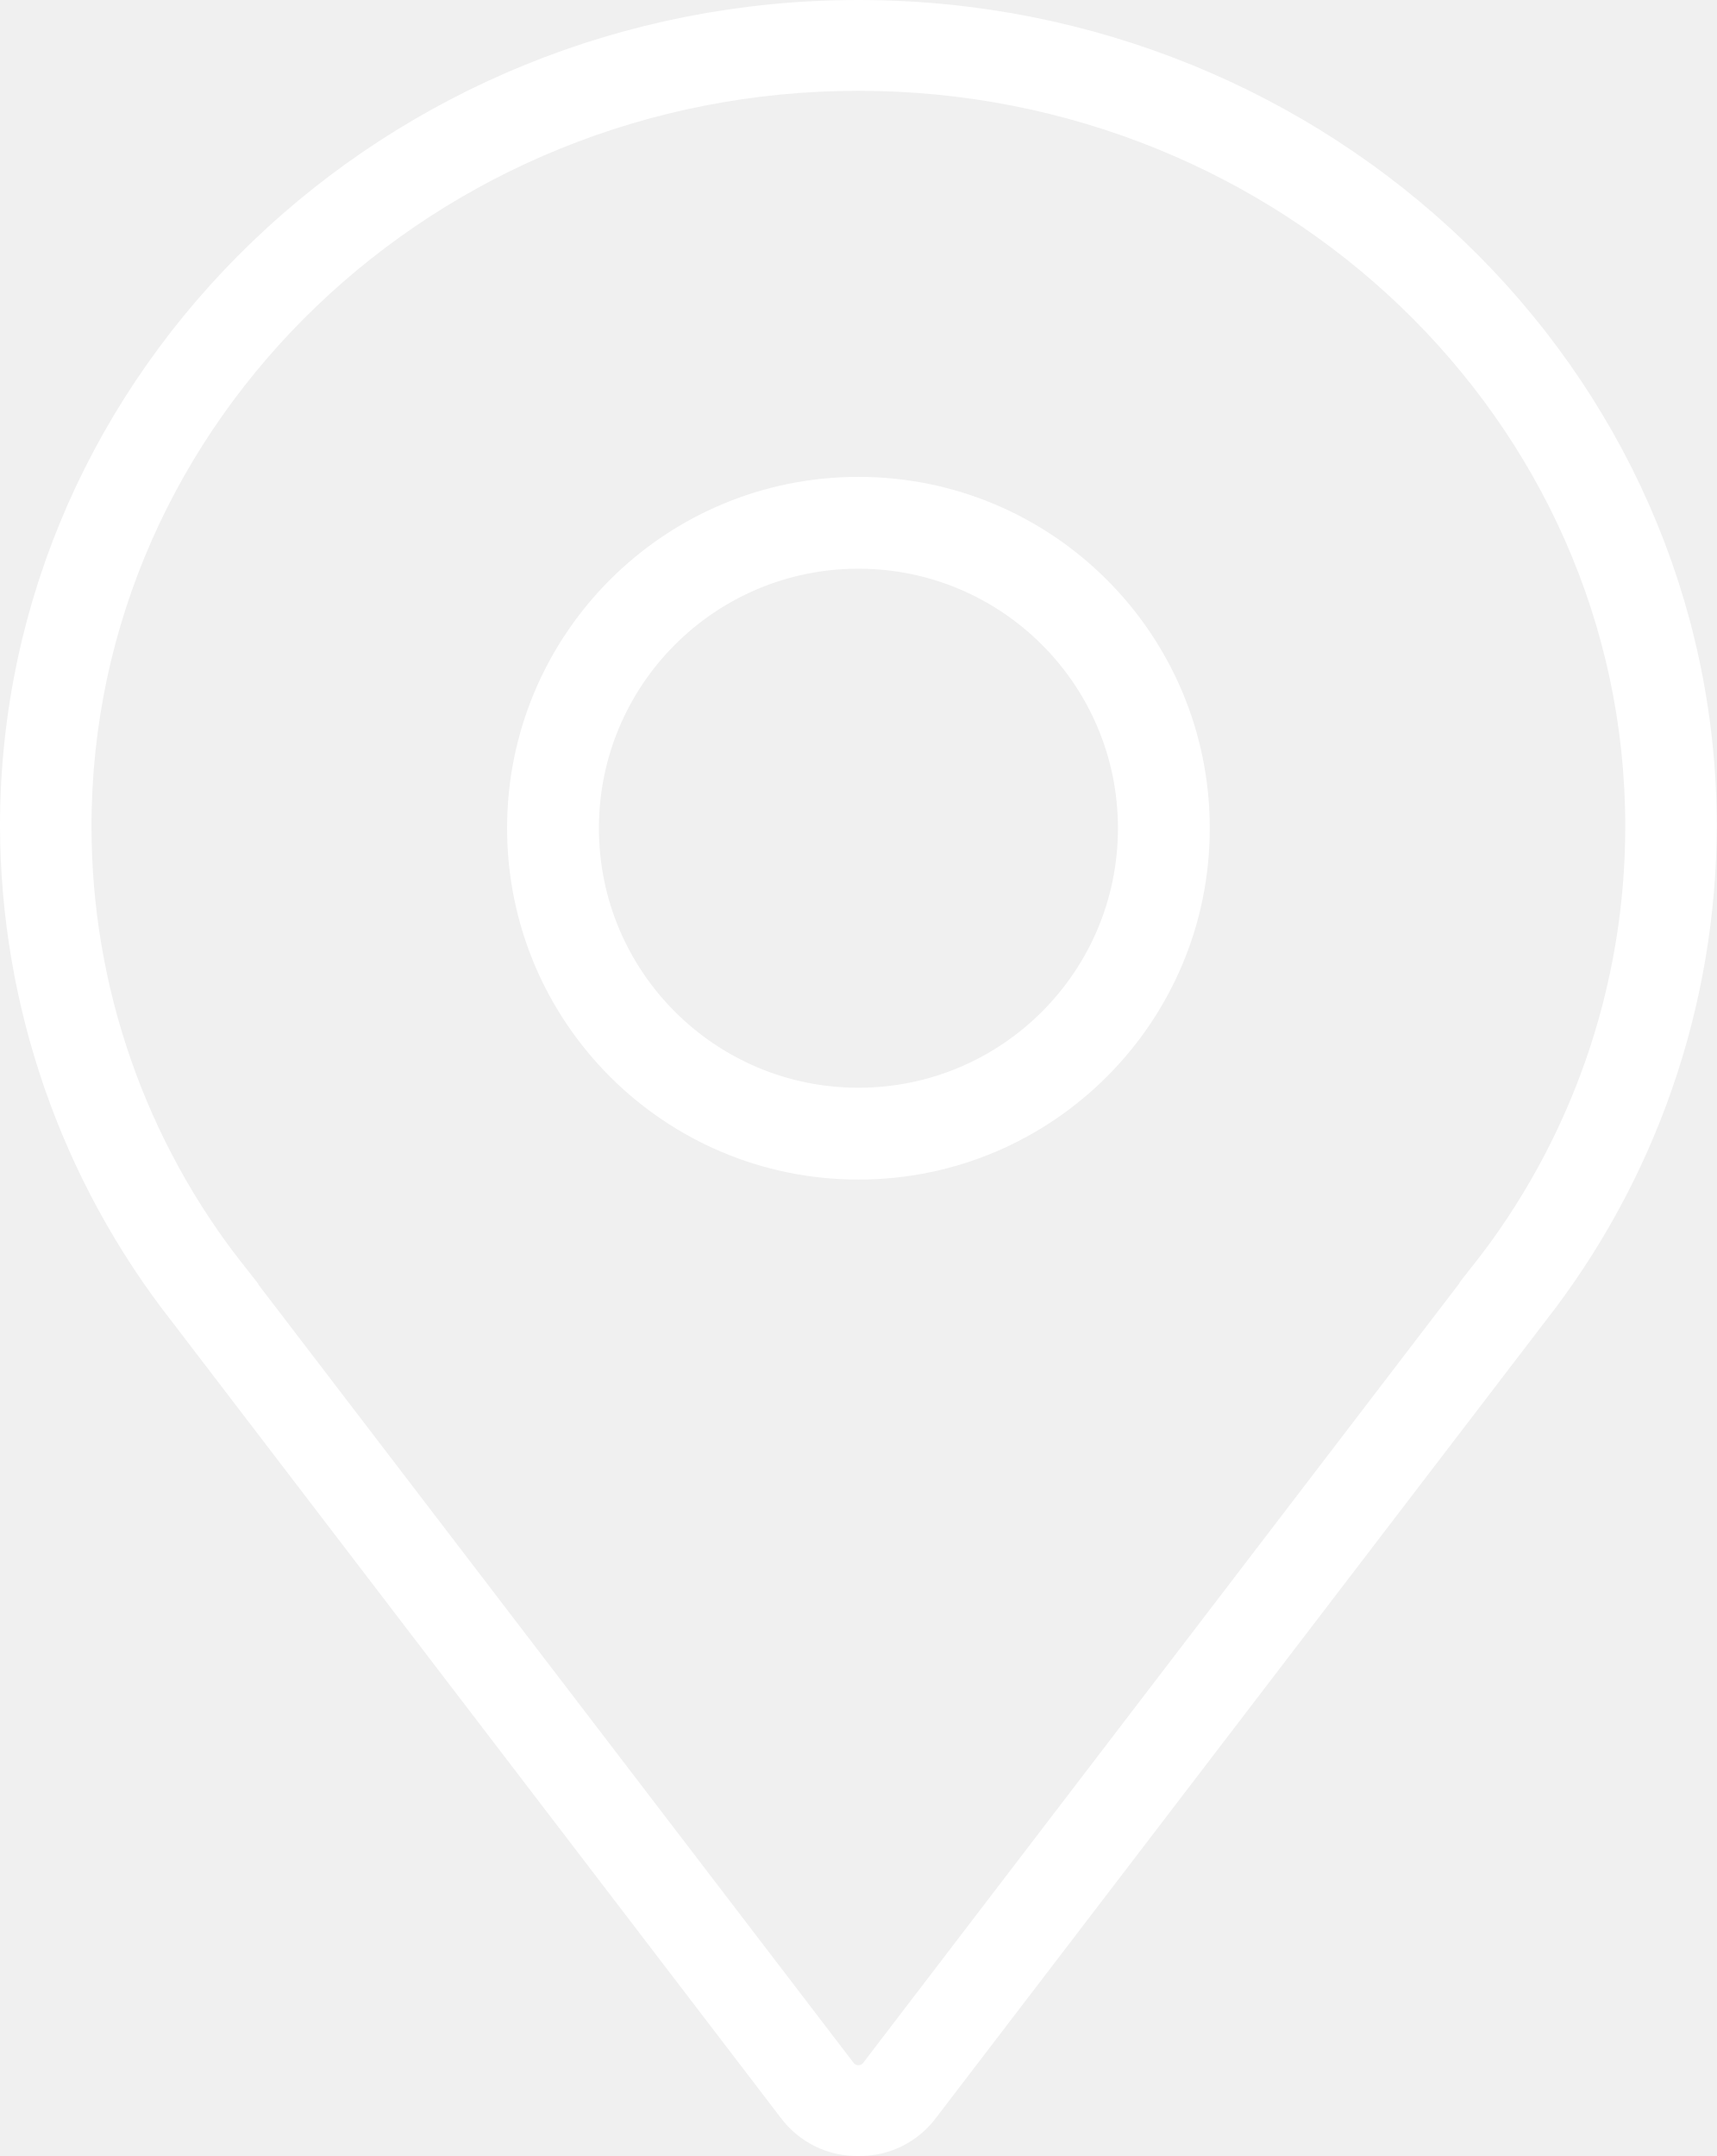
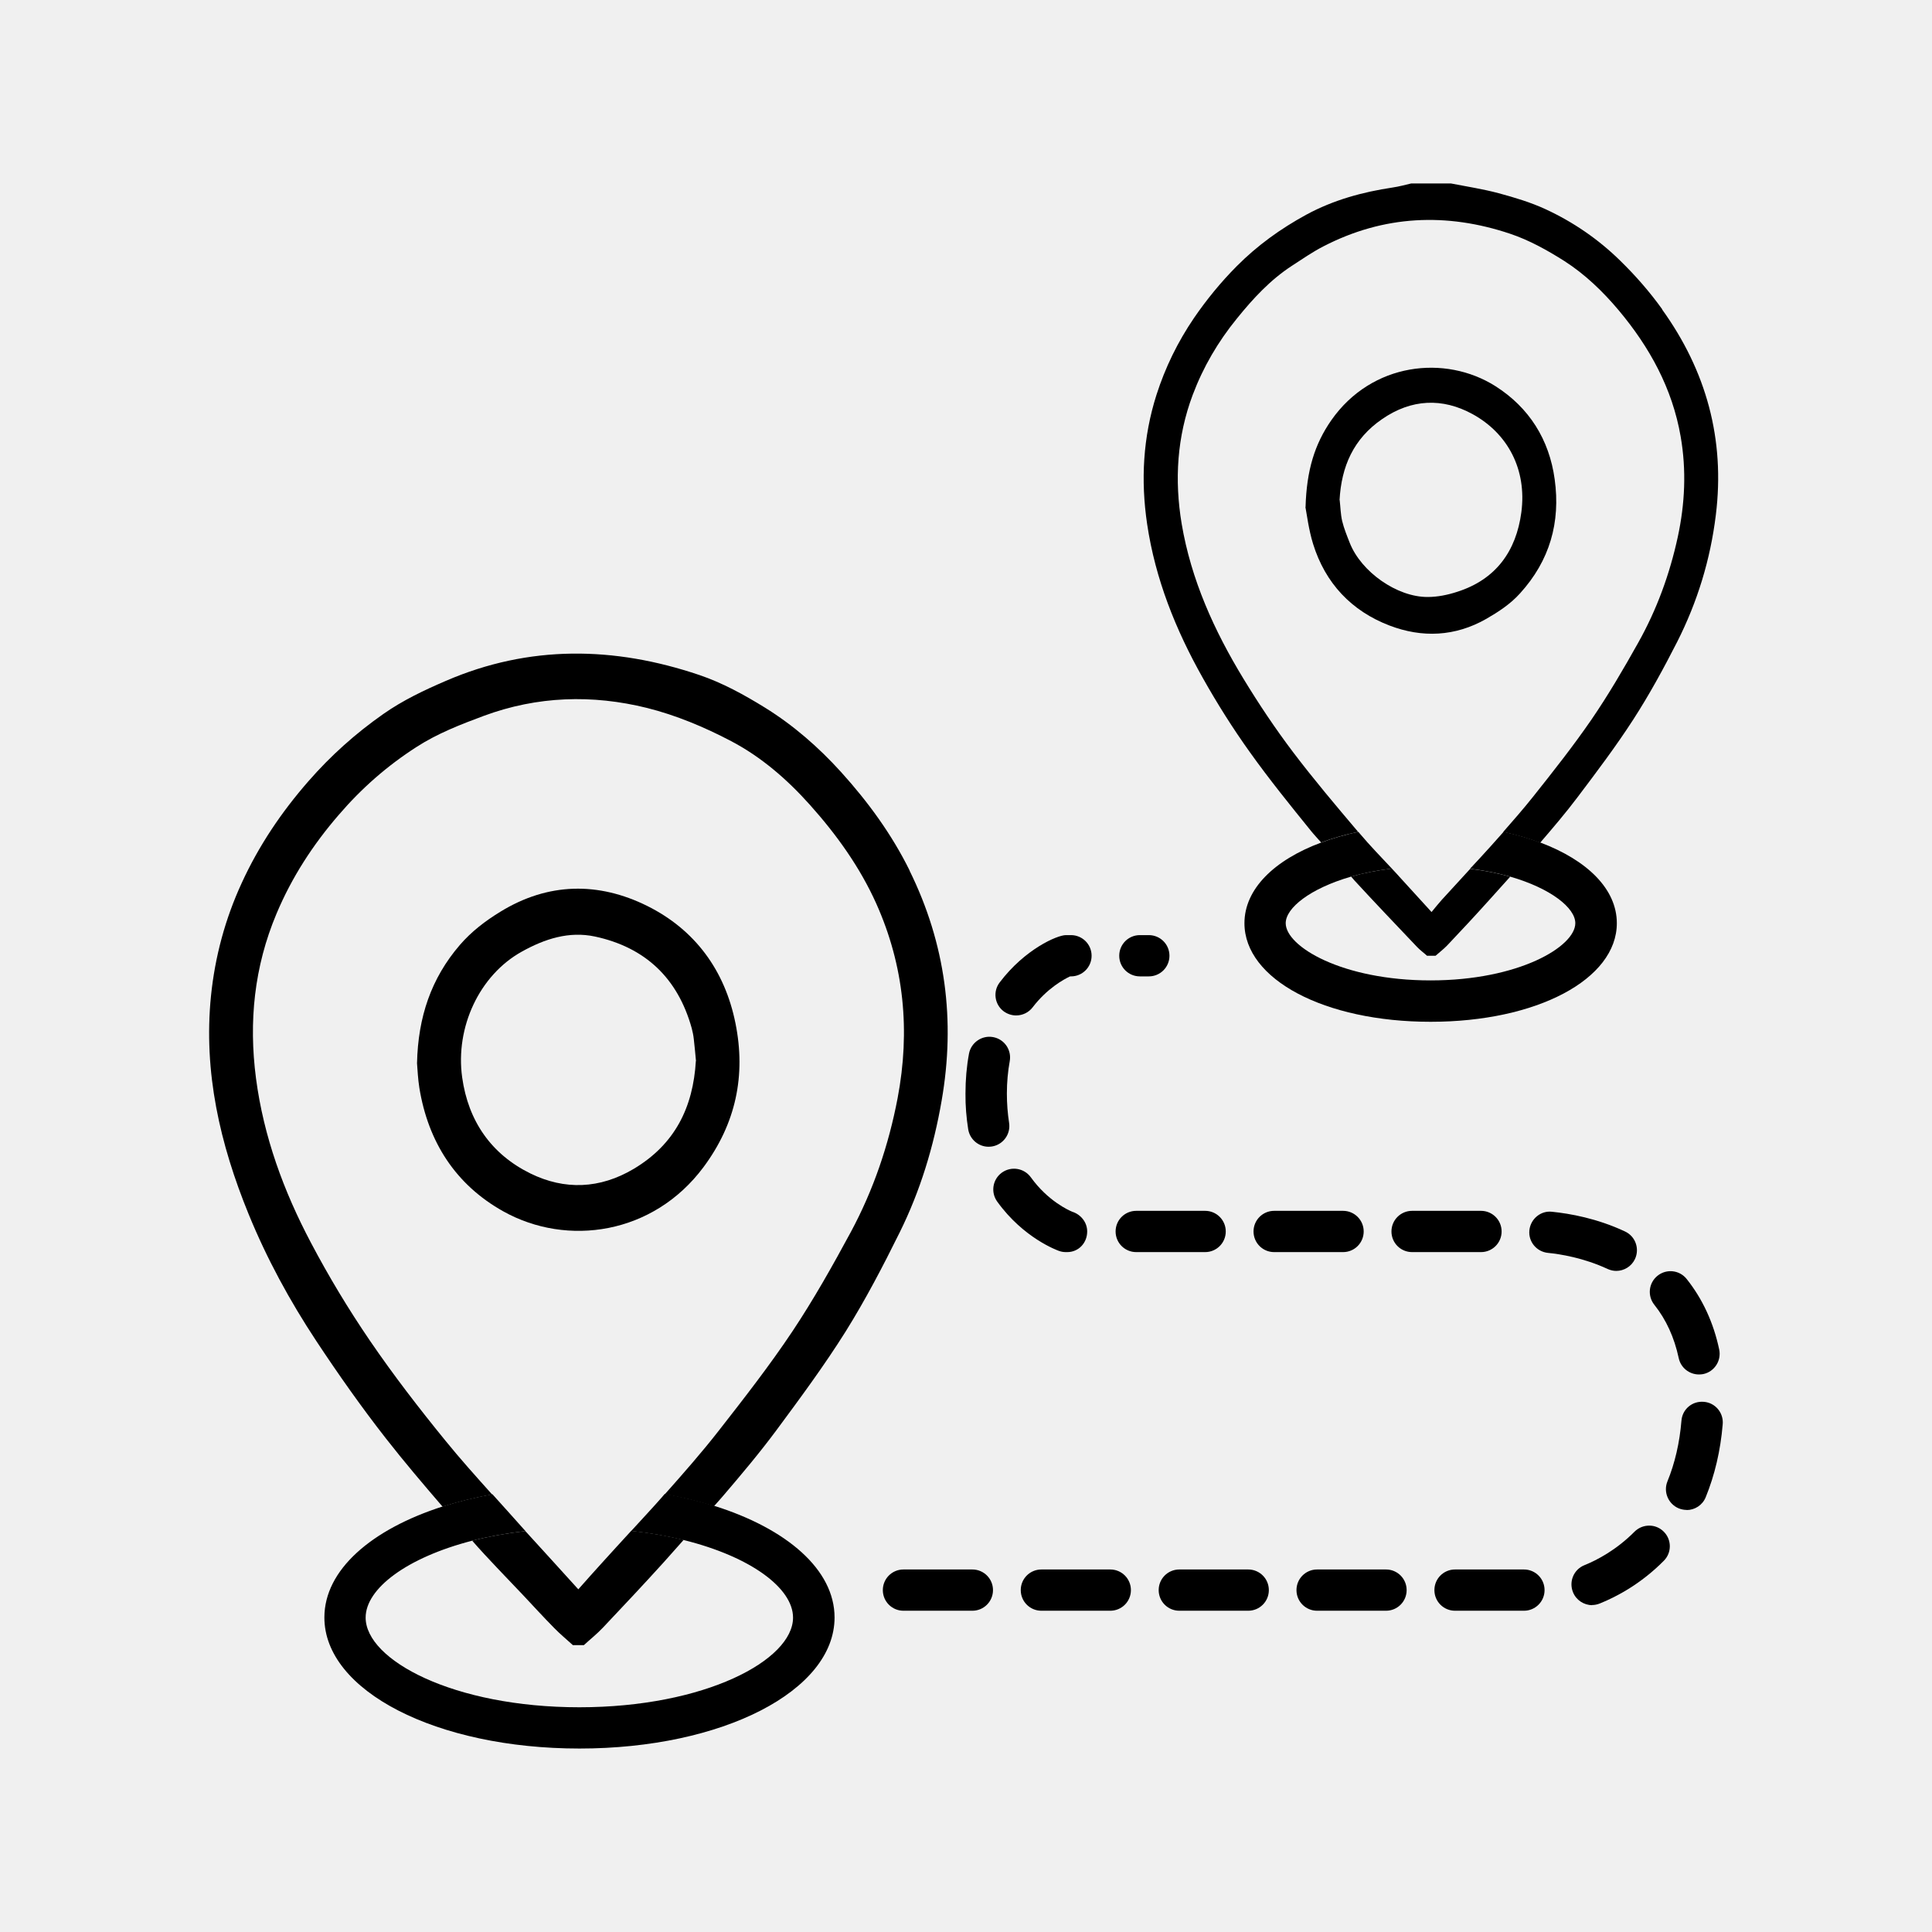
- <svg xmlns="http://www.w3.org/2000/svg" width="43" height="54" viewBox="0 0 43 54">
-   <g id="noun_Location_1536684" transform="translate(0.5 0.5)">
-     <g id="Group">
-       <path id="Compound_Path" data-name="Compound Path" d="M38.5,8.4c-11.566,0-21,9.046-21,20.193a19.7,19.7,0,0,0,4.2,12.1h0L36.949,60.635A1.883,1.883,0,0,0,38.5,61.4h0a1.883,1.883,0,0,0,1.551-.764L55.3,40.7h0a19.7,19.7,0,0,0,4.2-12.1C59.5,17.446,50.066,8.4,38.5,8.4ZM54.266,39.932l.517.382-.517-.382L39.017,59.871a.652.652,0,0,1-1.034,0L22.734,39.932l-.517.319.517-.319a18.243,18.243,0,0,1-3.942-11.339c0-10.447,8.852-18.919,19.708-18.919s19.708,8.472,19.708,18.919a18.243,18.243,0,0,1-3.942,11.339Z" transform="translate(-17.5 -8.4)" fill="#fff" stroke="#fff" stroke-width="1" />
-       <path id="Compound_Path-2" data-name="Compound Path" d="M45.5,27.3a8.3,8.3,0,1,0,8.3,8.3A8.3,8.3,0,0,0,45.5,27.3Zm0,15.3a7,7,0,1,1,7-7A7,7,0,0,1,45.5,42.6Z" transform="translate(-24.499 -15.356)" fill="#fff" stroke="#fff" stroke-width="1" />
-     </g>
+ <svg xmlns="http://www.w3.org/2000/svg" id="Capa_1" data-name="Capa 1" viewBox="0 0 148.9 148.9">
+   <defs>
+     <style>
+       .cls-1 {
+         fill: none;
+       }
+ 
+       .cls-1, .cls-2 {
+         stroke-width: 0px;
+       }
+     </style>
+   </defs>
+   <path class="cls-2" d="M32.14,81.94c.08-3.56,1.09-6.54,3.3-9.11.91-1.05,1.96-1.85,3.12-2.56,3.69-2.27,7.57-2.31,11.32-.45,3.68,1.83,5.98,4.96,6.8,9.03.82,4.04.03,7.75-2.46,11.1-3.87,5.2-10.5,6.16-15.43,3.41-3.67-2.05-5.79-5.34-6.47-9.52-.11-.69-.14-1.4-.18-1.89ZM53.64,81.78c-.06-.59-.1-1.15-.17-1.71-.03-.28-.09-.56-.16-.83-1.07-3.84-3.56-6.22-7.45-7.06-2.01-.43-3.88.18-5.64,1.16-3.28,1.82-5.14,5.84-4.6,9.7.47,3.37,2.25,5.92,5.26,7.4,2.63,1.29,5.35,1.2,7.97-.36,3.18-1.9,4.57-4.75,4.78-8.31Z" />
+   <path class="cls-2" d="M100.62,39.07c.08-2.82.7-4.84,1.99-6.69,3.11-4.44,8.77-5.07,12.64-2.62,2.6,1.65,4.15,4.11,4.57,7.18.46,3.32-.38,6.27-2.67,8.79-.75.83-1.64,1.41-2.59,1.96-2.41,1.38-4.96,1.48-7.47.52-2.93-1.12-4.95-3.26-5.89-6.29-.34-1.1-.48-2.27-.59-2.84ZM103.25,38.54c.06.53.07,1.08.19,1.61.14.58.37,1.14.59,1.7.88,2.22,3.63,4.17,6,4.16.76,0,1.55-.16,2.28-.4,2.98-.95,4.54-3.13,4.94-6.12.44-3.32-1.06-6.1-3.77-7.58-2.31-1.26-4.7-1.17-6.96.39-2.2,1.51-3.14,3.64-3.28,6.25Z" />
+   <g>
+     <path class="cls-1" d="M46.47,125.45c-.46.48-.98.9-1.47,1.35h-.85c-.48-.43-.97-.84-1.42-1.3-.83-.85-1.64-1.73-2.46-2.6-1.3-1.38-2.64-2.73-3.88-4.15-5.07,1.3-8.22,3.7-8.22,5.93,0,3.27,6.77,6.91,16.47,6.91s16.47-3.64,16.47-6.91c0-2.26-3.23-4.69-8.43-5.98-.52.57-1.02,1.16-1.54,1.73-1.54,1.69-3.11,3.37-4.68,5.03Z" />
+     <path class="cls-1" d="M40.49,118s.06.07.09.1c1.3,1.43,2.6,2.86,4,4.4.69-.77,1.27-1.44,1.87-2.09.73-.81,1.47-1.62,2.21-2.42.81-.88,1.63-1.76,2.42-2.66.05-.06.11-.12.16-.18,1.42-1.6,2.83-3.21,4.15-4.89,1.96-2.5,3.92-5.02,5.68-7.66,1.64-2.46,3.1-5.06,4.51-7.67,1.74-3.23,2.91-6.69,3.6-10.31.99-5.17.51-10.18-1.65-15-1.26-2.82-3.06-5.31-5.11-7.6-1.75-1.96-3.75-3.7-6.07-4.91-2.05-1.08-4.25-2-6.49-2.56-4.21-1.04-8.44-.92-12.57.61-1.8.66-3.56,1.35-5.19,2.4-2.26,1.46-4.23,3.2-5.99,5.23-1.99,2.31-3.62,4.81-4.8,7.62-1.72,4.09-2.15,8.33-1.58,12.69.59,4.49,2.14,8.69,4.23,12.66,1.37,2.6,2.9,5.14,4.56,7.57,1.8,2.64,3.76,5.19,5.79,7.67,1.16,1.43,2.39,2.8,3.62,4.17.79.87,1.58,1.75,2.36,2.63.06.07.13.14.19.21Z" />
+     <path class="cls-2" d="M70.1,67.08c-1.38-2.79-3.2-5.28-5.28-7.58-1.73-1.91-3.68-3.61-5.86-4.96-1.6-.99-3.29-1.92-5.07-2.52-6.54-2.21-13.09-2.33-19.54.46-1.67.72-3.3,1.49-4.81,2.55-2.14,1.5-4.05,3.21-5.77,5.18-2.08,2.38-3.82,4.96-5.14,7.84-1.28,2.78-2.06,5.68-2.37,8.71-.59,5.87.7,11.43,2.9,16.81,1.4,3.43,3.17,6.68,5.21,9.77,1.7,2.57,3.48,5.1,5.38,7.53,1.4,1.79,2.88,3.53,4.36,5.25,1.19-.38,2.47-.7,3.82-.94-1.23-1.37-2.46-2.74-3.62-4.17-2.02-2.48-3.98-5.02-5.79-7.67-1.66-2.43-3.19-4.97-4.56-7.57-2.1-3.97-3.64-8.17-4.23-12.66-.57-4.37-.14-8.6,1.58-12.69,1.18-2.81,2.81-5.32,4.8-7.62,1.75-2.04,3.72-3.77,5.99-5.23,1.63-1.05,3.39-1.73,5.19-2.4,4.14-1.53,8.37-1.65,12.57-.61,2.24.56,4.44,1.48,6.49,2.56,2.31,1.21,4.32,2.95,6.07,4.91,2.05,2.29,3.84,4.78,5.11,7.6,2.16,4.82,2.63,9.83,1.65,15-.69,3.62-1.86,7.07-3.6,10.31-1.41,2.61-2.87,5.21-4.51,7.67-1.76,2.64-3.72,5.15-5.68,7.66-1.31,1.68-2.73,3.29-4.15,4.89,1.34.24,2.61.55,3.79.92.23-.26.47-.52.69-.78,1.41-1.65,2.82-3.32,4.11-5.06,1.85-2.5,3.7-5,5.35-7.63,1.53-2.45,2.88-5.04,4.16-7.63,1.59-3.21,2.62-6.61,3.23-10.14,1.08-6.18.31-12.1-2.47-17.74Z" />
+     <path class="cls-2" d="M44.58,122.5c-1.39-1.53-2.69-2.97-4-4.4-.03-.03-.06-.07-.09-.1-1.47.17-2.85.42-4.1.74,1.25,1.43,2.58,2.77,3.88,4.15.82.87,1.62,1.75,2.46,2.6.45.46.95.87,1.42,1.3h.85c.49-.45,1.02-.87,1.47-1.35,1.57-1.66,3.14-3.33,4.68-5.03.52-.57,1.02-1.16,1.54-1.73-1.24-.31-2.6-.54-4.04-.7-.74.8-1.47,1.61-2.21,2.42-.6.65-1.18,1.32-1.87,2.09Z" />
+     <path class="cls-2" d="M51.07,115.33c-.79.9-1.61,1.77-2.42,2.66,1.45.16,2.8.4,4.04.7,5.2,1.29,8.43,3.72,8.43,5.98,0,3.27-6.77,6.91-16.47,6.91s-16.47-3.64-16.47-6.91c0-2.23,3.15-4.62,8.22-5.93,1.25-.32,2.63-.57,4.1-.74-.07-.07-.13-.14-.19-.21-.78-.88-1.57-1.75-2.36-2.63-1.35.25-2.63.56-3.82.94-5.52,1.77-9.13,4.9-9.13,8.56,0,5.66,8.64,10.1,19.66,10.1s19.66-4.44,19.66-10.1c0-3.69-3.68-6.85-9.29-8.61-1.18-.37-2.45-.68-3.79-.92-.05.06-.11.12-.16.18Z" />
  </g>
+   <g>
+     <path class="cls-1" d="M107.27,66.94c.13.14.26.28.39.42.06.07.12.14.18.2.8.88,1.61,1.77,2.48,2.72.3-.36.53-.66.78-.93.73-.8,1.47-1.6,2.2-2.4.5-.54,1-1.07,1.49-1.62.36-.4.72-.81,1.08-1.21.79-.89,1.57-1.78,2.3-2.71,1.55-1.95,3.1-3.9,4.51-5.96,1.3-1.9,2.47-3.91,3.6-5.92,1.43-2.56,2.43-5.29,3.05-8.16.55-2.56.66-5.14.22-7.72-.64-3.71-2.38-6.89-4.78-9.74-1.22-1.45-2.59-2.78-4.18-3.79-1.31-.83-2.7-1.61-4.17-2.1-4.91-1.64-9.75-1.44-14.41.97-.83.43-1.61.97-2.4,1.48-1.68,1.09-3.02,2.54-4.27,4.09-1.45,1.79-2.59,3.73-3.4,5.88-1.21,3.23-1.42,6.54-.85,9.92.72,4.33,2.51,8.25,4.77,11.96,1.18,1.94,2.45,3.84,3.82,5.65,1.59,2.11,3.31,4.12,5.01,6.14.03.04.06.07.09.11.79.94,1.65,1.82,2.49,2.72Z" />
+     <path class="cls-1" d="M111.51,72.87c-.27.28-.58.52-.88.78h-.66c-.26-.22-.53-.42-.76-.67-1.62-1.7-3.24-3.4-4.83-5.13-.09-.1-.17-.2-.26-.3-3.17.91-5.04,2.42-5.04,3.59,0,1.8,4.35,4.41,11.16,4.41s11.16-2.61,11.16-4.41c0-1.17-1.86-2.67-5.03-3.59-.54.6-1.07,1.2-1.61,1.79-1.08,1.18-2.17,2.35-3.26,3.52Z" />
+     <path class="cls-2" d="M110.32,70.28c-.87-.95-1.67-1.84-2.48-2.72-.06-.07-.12-.14-.18-.2-.13-.14-.26-.28-.39-.42-1.15.14-2.21.35-3.14.62.09.1.17.2.26.3,1.59,1.73,3.21,3.42,4.83,5.13.23.24.51.44.76.67h.66c.29-.26.61-.5.88-.78,1.1-1.16,2.19-2.33,3.26-3.52.54-.59,1.07-1.2,1.61-1.79-.92-.27-1.95-.47-3.08-.61-.74.8-1.47,1.6-2.2,2.4-.25.28-.49.58-.78.93Z" />
+     <path class="cls-2" d="M128.11,23.84c-.96-1.34-2.06-2.6-3.24-3.75-1.68-1.65-3.62-2.98-5.76-3.97-1.15-.53-2.39-.9-3.61-1.23-1.2-.32-2.44-.51-3.67-.75h-3.07c-.47.11-.94.24-1.42.31-2.33.35-4.57.96-6.67,2.1-1.98,1.08-3.77,2.37-5.36,3.97-1.22,1.23-2.31,2.56-3.29,3.99-1.25,1.84-2.21,3.8-2.89,5.92-1.04,3.27-1.22,6.59-.72,9.96.63,4.24,2.2,8.15,4.29,11.86,1.1,1.96,2.31,3.88,3.62,5.71,1.49,2.09,3.1,4.08,4.72,6.08.25.31.52.59.78.89.88-.33,1.83-.6,2.85-.82-1.71-2.02-3.42-4.04-5.01-6.14-1.37-1.81-2.64-3.71-3.82-5.65-2.26-3.71-4.04-7.63-4.77-11.96-.56-3.37-.36-6.69.85-9.92.81-2.15,1.95-4.1,3.4-5.88,1.25-1.55,2.59-3,4.27-4.09.79-.51,1.56-1.05,2.4-1.48,4.66-2.41,9.5-2.62,14.41-.97,1.46.49,2.86,1.27,4.17,2.1,1.59,1.02,2.96,2.34,4.18,3.79,2.39,2.85,4.14,6.03,4.78,9.74.45,2.59.33,5.16-.22,7.72-.62,2.87-1.62,5.61-3.05,8.16-1.13,2.02-2.3,4.02-3.6,5.92-1.41,2.05-2.96,4.01-4.51,5.96-.74.93-1.52,1.82-2.3,2.71,1.02.22,1.97.5,2.85.83.99-1.15,1.98-2.31,2.89-3.52,1.48-1.96,2.96-3.92,4.29-5.98,1.24-1.92,2.34-3.94,3.38-5.98,1.56-3.08,2.56-6.34,2.98-9.78.72-5.84-.74-11.11-4.14-15.84Z" />
+     <path class="cls-2" d="M114.79,65.33c-.49.55-.99,1.08-1.49,1.62,1.13.14,2.16.35,3.08.61,3.16.91,5.03,2.42,5.03,3.59,0,1.8-4.35,4.41-11.16,4.41s-11.16-2.61-11.16-4.41c0-1.17,1.87-2.67,5.04-3.59.94-.27,1.99-.48,3.14-.62-.84-.9-1.7-1.78-2.49-2.72-.03-.04-.06-.07-.09-.11-1.02.22-1.97.49-2.85.82-3.64,1.35-5.93,3.59-5.93,6.22,0,4.33,6.17,7.6,14.35,7.6s14.35-3.27,14.35-7.6c0-2.63-2.28-4.85-5.88-6.21-.88-.33-1.83-.61-2.85-.83-.36.41-.72.81-1.08,1.21Z" />
+   </g>
+   <path class="cls-2" d="M117.45,124.14h-5.31c-.88,0-1.59-.71-1.59-1.59s.71-1.59,1.59-1.59h5.31c.88,0,1.59.71,1.59,1.59s-.71,1.59-1.59,1.59ZM106.82,124.14h-5.31c-.88,0-1.59-.71-1.59-1.59s.71-1.59,1.59-1.59h5.31c.88,0,1.59.71,1.59,1.59s-.71,1.59-1.59,1.59ZM96.2,124.14h-5.31c-.88,0-1.59-.71-1.59-1.59s.71-1.59,1.59-1.59h5.31c.88,0,1.59.71,1.59,1.59s-.71,1.59-1.59,1.59ZM85.57,124.14h-5.31c-.88,0-1.59-.71-1.59-1.59s.71-1.59,1.59-1.59h5.31c.88,0,1.59.71,1.59,1.59s-.71,1.59-1.59,1.59ZM74.94,124.14h-5.31c-.88,0-1.59-.71-1.59-1.59s.71-1.59,1.59-1.59h5.31c.88,0,1.59.71,1.59,1.59s-.71,1.59-1.59,1.59ZM122.71,123.71c-.63,0-1.23-.38-1.48-1-.33-.82.06-1.75.88-2.08.99-.4,2.47-1.18,3.86-2.58.62-.62,1.63-.63,2.25-.01.63.62.63,1.63.01,2.25-1.77,1.79-3.66,2.78-4.93,3.29-.2.08-.4.12-.6.12ZM129.99,116.37c-.2,0-.41-.04-.61-.12-.81-.34-1.2-1.27-.87-2.08.57-1.39.94-2.97,1.08-4.68.07-.88.83-1.53,1.73-1.45.88.07,1.53.85,1.45,1.73-.17,2.04-.62,3.93-1.31,5.62-.25.62-.85.99-1.47.99ZM130.94,105.93c-.74,0-1.4-.51-1.56-1.26-.34-1.59-.97-2.97-1.88-4.11-.55-.69-.44-1.69.25-2.24.69-.55,1.69-.44,2.24.25,1.22,1.53,2.07,3.36,2.51,5.44.18.86-.37,1.71-1.23,1.89-.11.02-.22.03-.33.03ZM124.57,97.95c-.22,0-.45-.05-.67-.15-1.85-.86-3.67-1.15-4.6-1.24-.88-.09-1.52-.87-1.43-1.74.09-.88.88-1.53,1.74-1.43,1.38.14,3.48.51,5.63,1.52.8.37,1.14,1.32.77,2.12-.27.58-.85.92-1.45.92ZM114.14,96.5h-5.31c-.88,0-1.59-.71-1.59-1.59s.71-1.59,1.59-1.59h5.31c.88,0,1.59.71,1.59,1.59s-.71,1.59-1.59,1.59ZM103.51,96.5h-5.31c-.88,0-1.59-.71-1.59-1.59s.71-1.59,1.59-1.59h5.31c.88,0,1.59.71,1.59,1.59s-.71,1.59-1.59,1.59ZM92.88,96.5h-5.31c-.88,0-1.59-.71-1.59-1.59s.71-1.59,1.59-1.59h5.31c.88,0,1.59.71,1.59,1.59s-.71,1.59-1.59,1.59ZM82.25,96.5h-.11c-.18,0-.35-.03-.52-.09-.11-.04-2.73-.97-4.77-3.81-.51-.72-.35-1.71.37-2.23.72-.51,1.71-.35,2.23.37,1.31,1.82,2.92,2.54,3.19,2.65.66.21,1.15.81,1.15,1.52,0,.88-.66,1.59-1.54,1.59ZM76.19,88.38c-.77,0-1.44-.56-1.57-1.34-.14-.89-.22-1.82-.21-2.76,0-1.07.09-2.1.27-3.07.16-.87,1.01-1.44,1.86-1.28.87.16,1.44.99,1.28,1.86-.14.77-.22,1.61-.22,2.49,0,.78.06,1.53.17,2.25.14.87-.45,1.69-1.32,1.83-.09.01-.17.02-.26.02ZM78.31,78.26c-.34,0-.67-.11-.96-.32-.7-.53-.84-1.53-.3-2.23,1.94-2.56,4.43-3.64,5.1-3.64h.39c.88,0,1.59.71,1.59,1.59s-.71,1.59-1.59,1.59h-.07c-.49.23-1.77.93-2.88,2.38-.31.41-.79.63-1.27.63ZM88.54,75.25h-.69c-.88,0-1.59-.71-1.59-1.59s.71-1.59,1.59-1.59h.69c.88,0,1.59.71,1.59,1.59s-.71,1.59-1.59,1.59Z" />
</svg>
